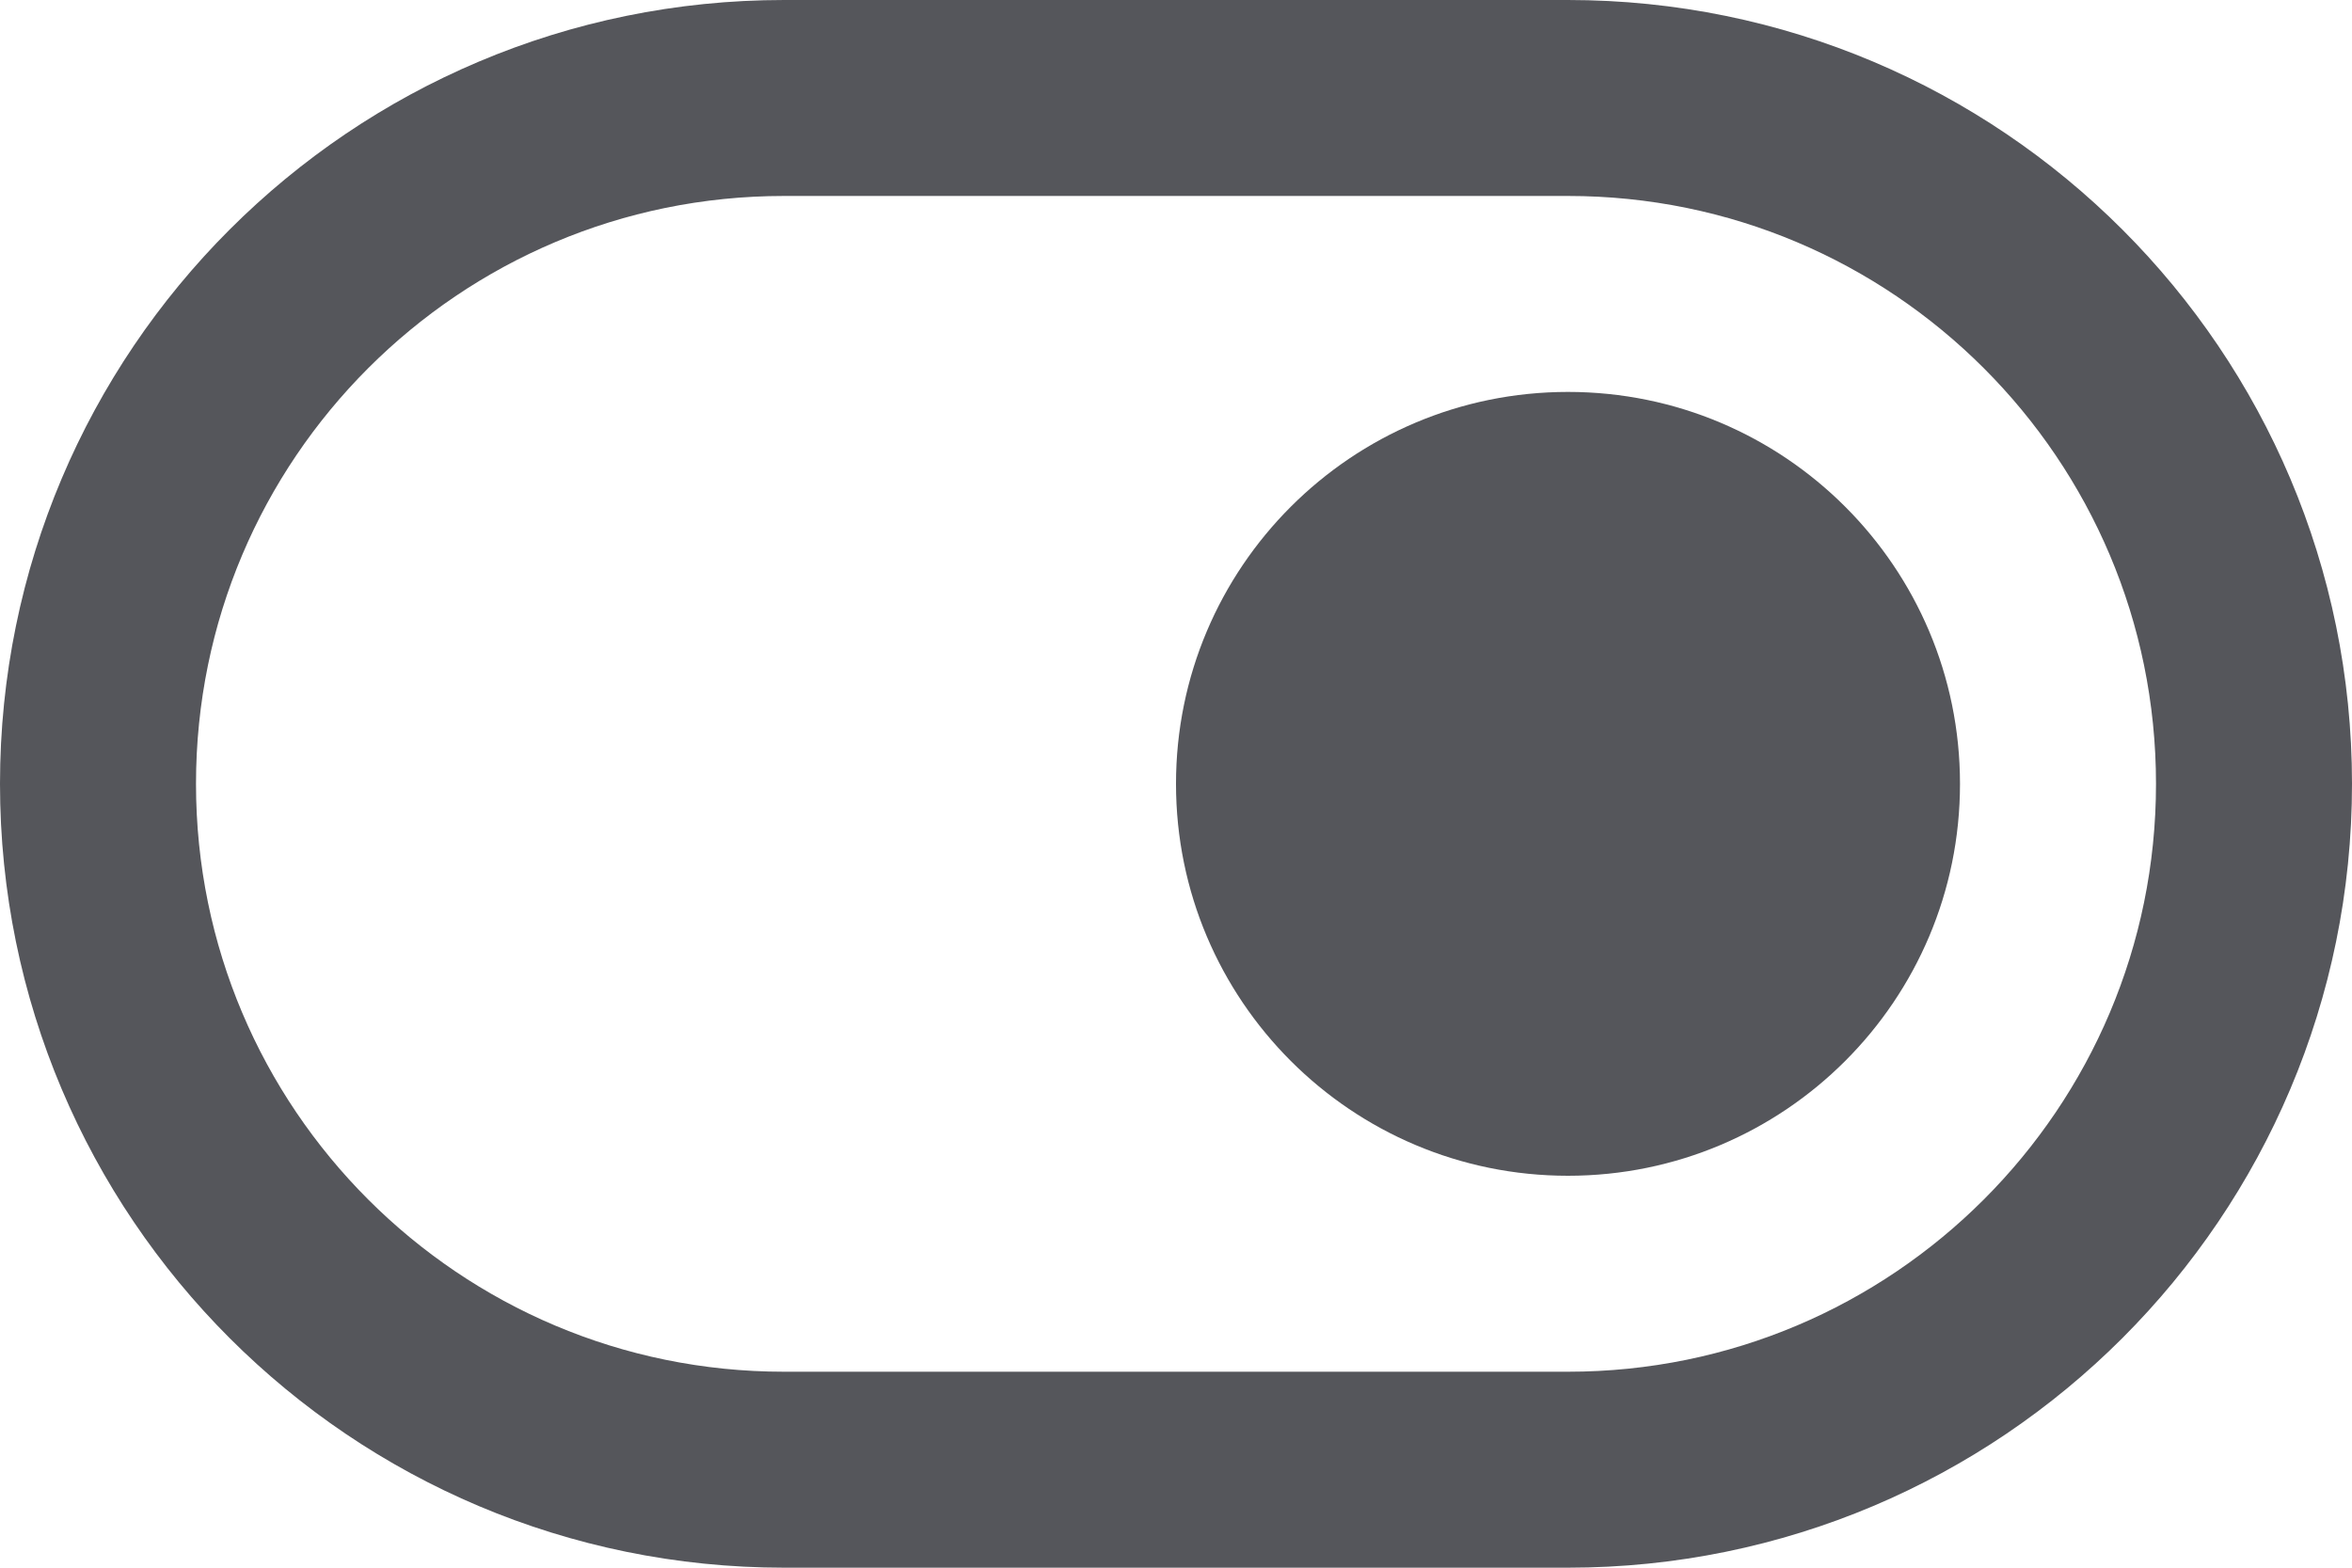
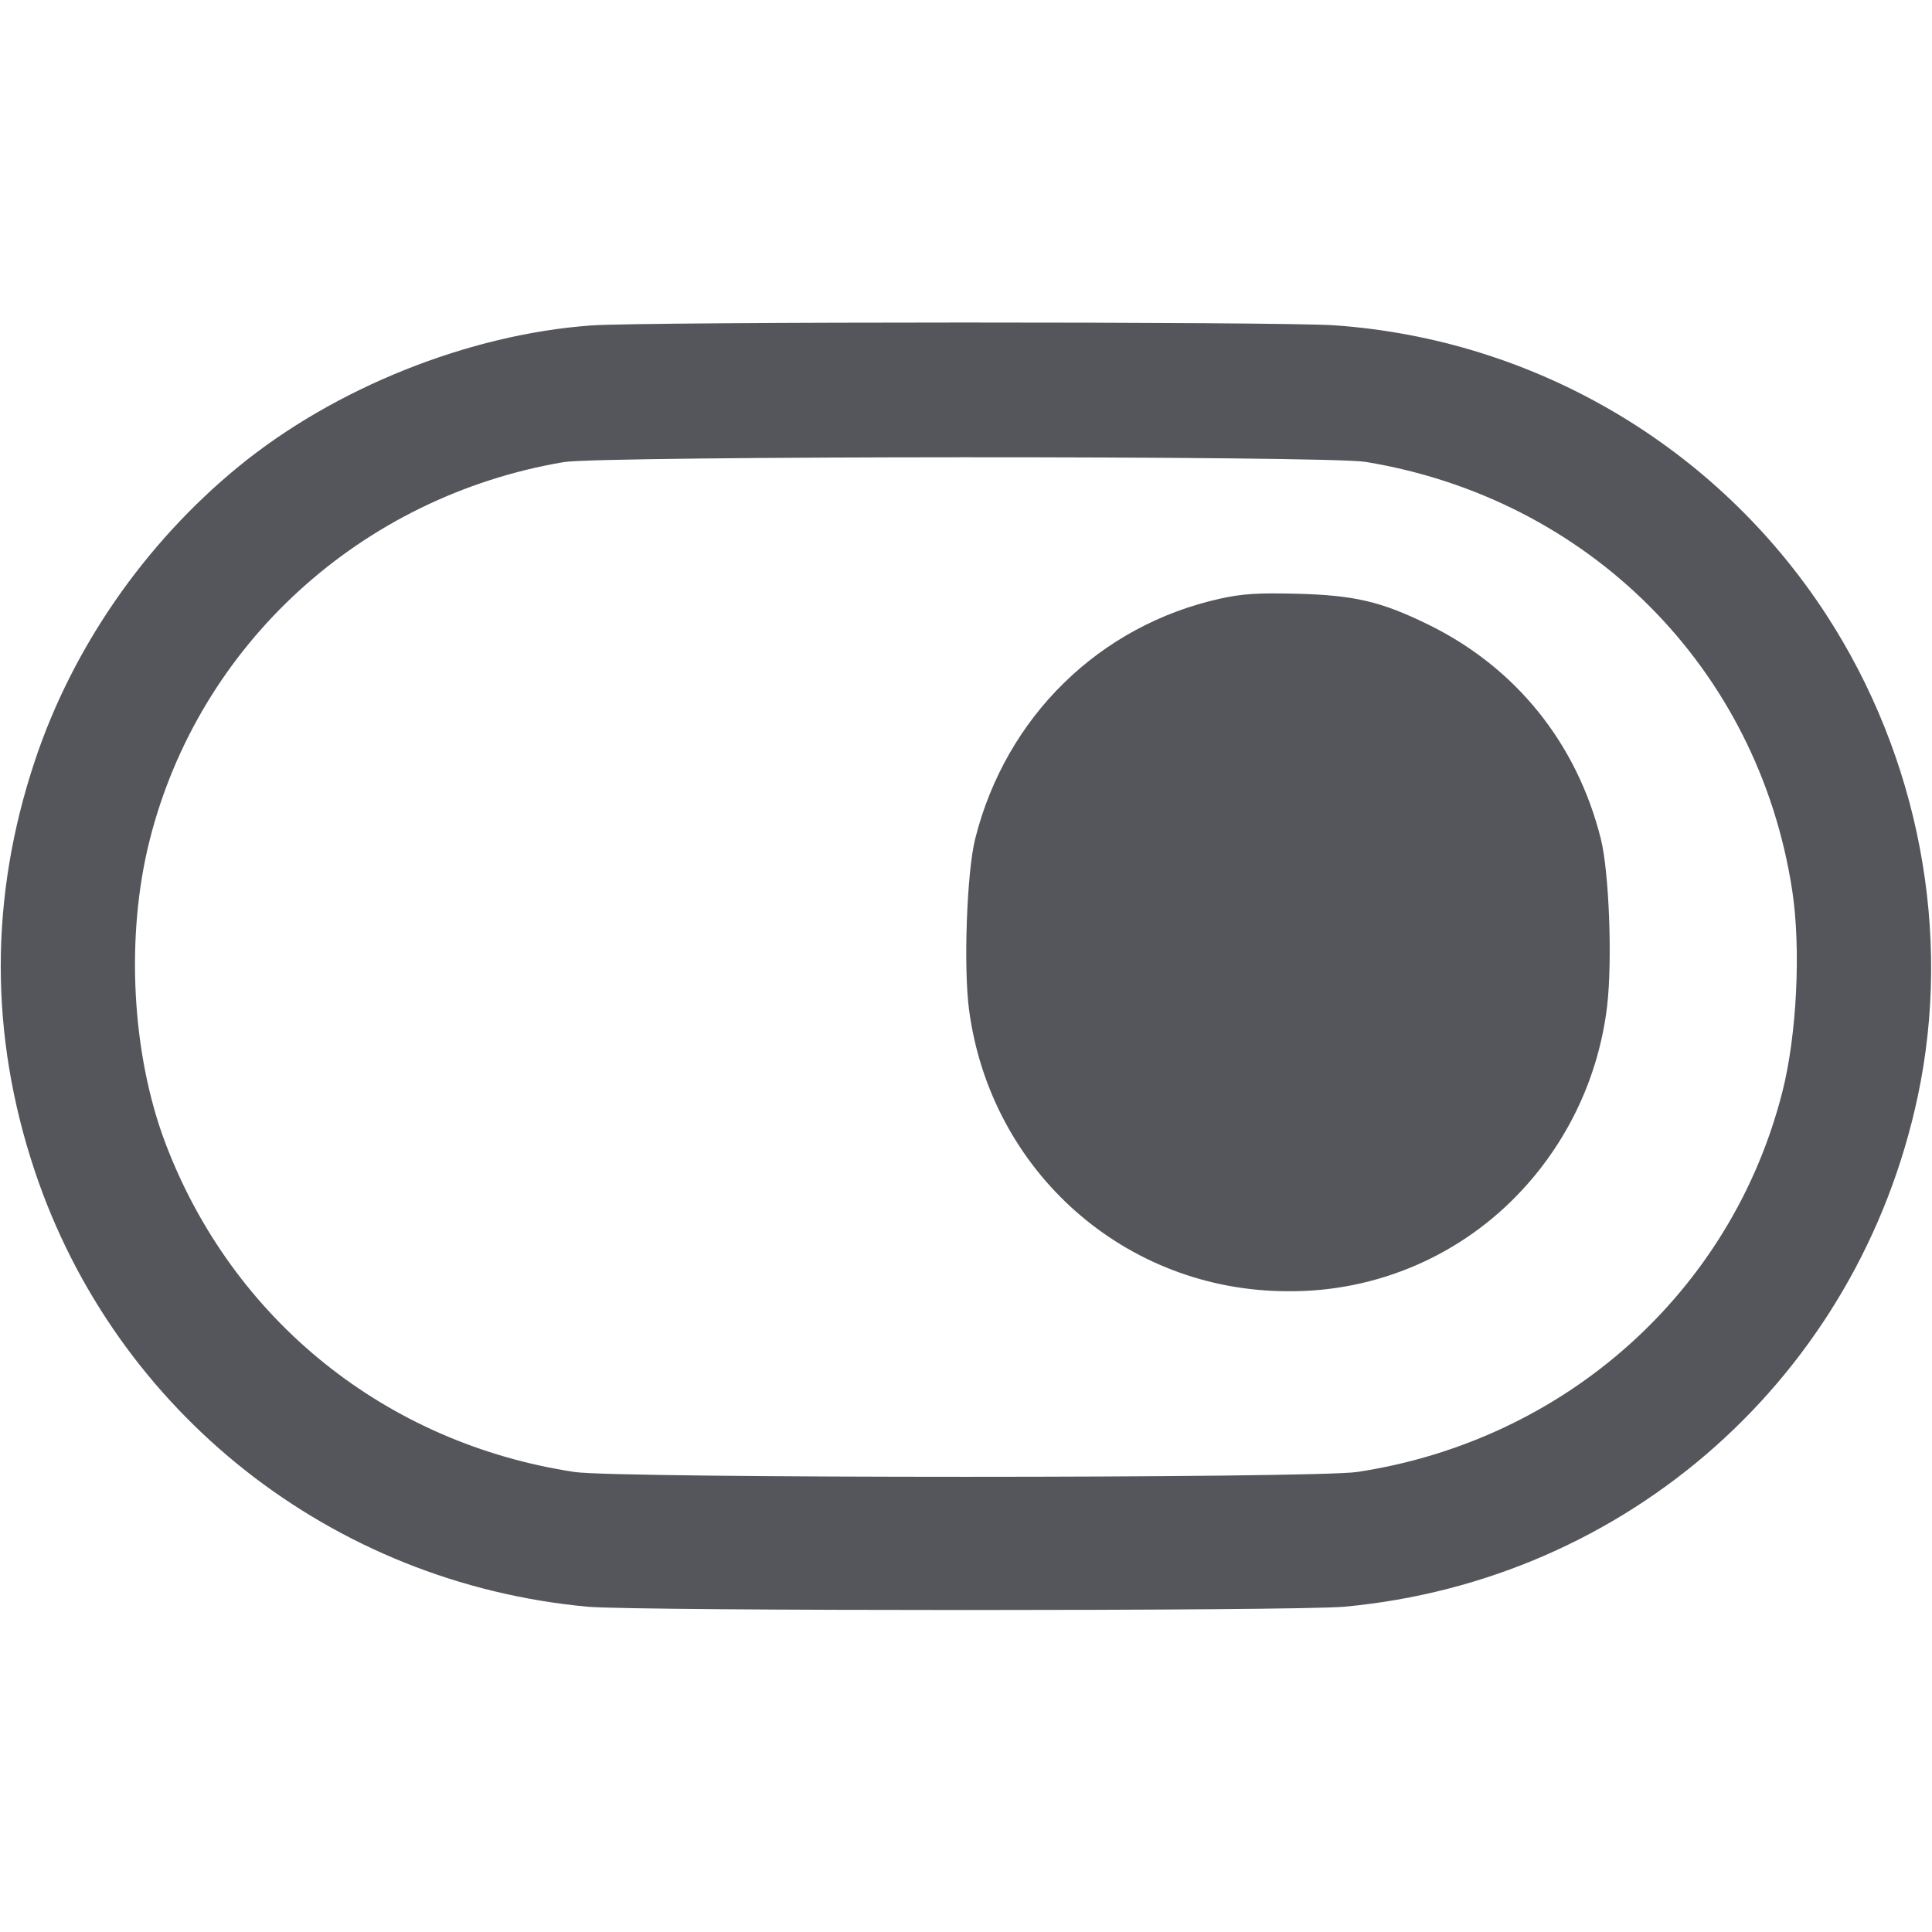
- <svg xmlns="http://www.w3.org/2000/svg" width="24" height="16" viewBox="0 0 24 16" fill="none">
-   <rect x="1" y="1" width="22" height="14" rx="7" stroke="#55565B" stroke-width="2" />
-   <rect x="12" y="4" width="8" height="8" rx="4" fill="#55565B" />
+ <svg xmlns="http://www.w3.org/2000/svg" height="36" viewBox="0 0 36 36" width="36">
+   <path d="m11.02 6.064c-2.287.164-4.788 1.165-6.58 2.634-1.741 1.427-3.084 3.366-3.786 5.466-.852 2.547-.853 5.12-.006 7.656 1.506 4.503 5.535 7.679 10.302 8.119.884.082 13.216.082 14.1 0 5.287-.488 9.574-4.301 10.683-9.502.649-3.043.026-6.328-1.707-8.989a11.927 11.927 0 0 0 -9.157-5.386c-.977-.071-12.861-.069-13.849.002m14.422 2.542c4.167.683 7.319 3.848 7.953 7.984.165 1.079.088 2.688-.182 3.75-.944 3.727-4.045 6.501-7.923 7.088-.789.12-13.787.12-14.58.001-3.514-.53-6.376-2.828-7.627-6.126-.631-1.664-.746-3.857-.295-5.645.918-3.647 3.936-6.404 7.712-7.047.692-.118 14.227-.122 14.942-.005m-2.702 2.548c-2.256.498-3.999 2.206-4.569 4.476-.156.618-.219 2.389-.115 3.18.4 3.027 2.917 5.25 5.944 5.25a5.87 5.87 0 0 0 4.37-1.894 6.1 6.1 0 0 0 1.576-3.415c.1-.847.038-2.503-.117-3.121-.446-1.782-1.586-3.196-3.219-3.994-.879-.43-1.377-.546-2.46-.573-.72-.017-1.002.001-1.41.091" fill="#55565b" />
</svg>
